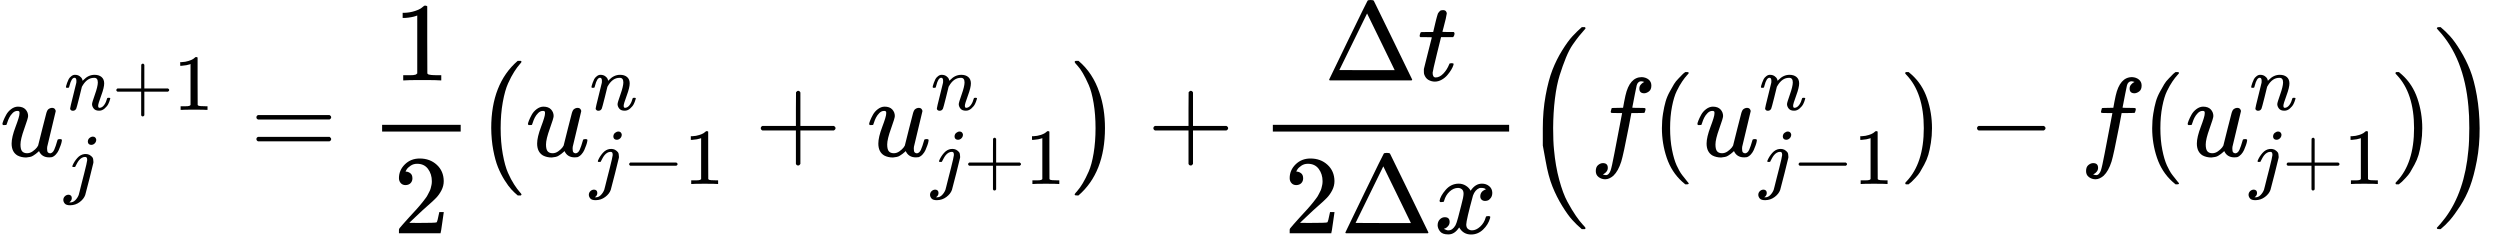
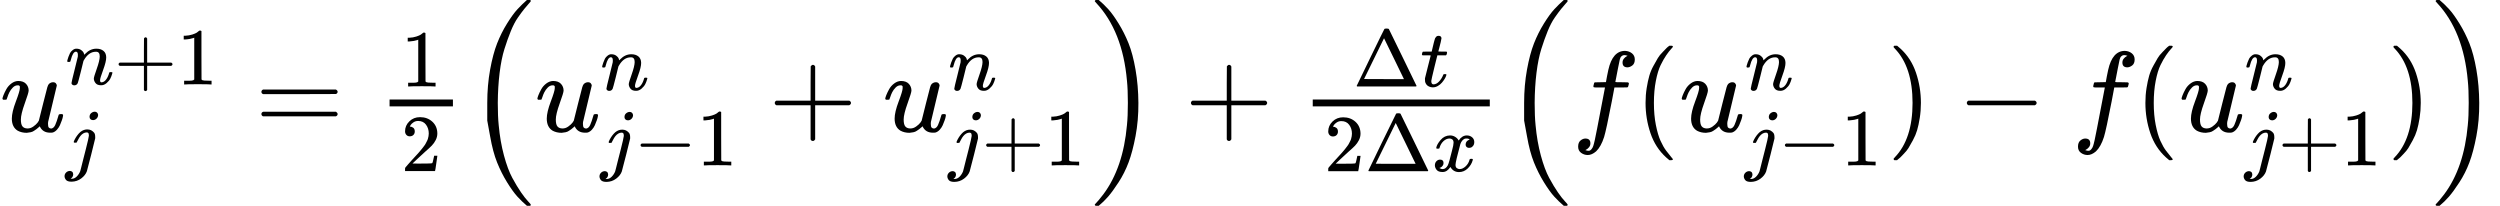
- <svg xmlns="http://www.w3.org/2000/svg" xmlns:xlink="http://www.w3.org/1999/xlink" width="403.072px" height="37.808px" viewBox="0 -1392 22269.9 2089">
+ <svg xmlns="http://www.w3.org/2000/svg" xmlns:xlink="http://www.w3.org/1999/xlink" width="395.360px" height="32.560px" viewBox="0 -1149.5 21843.5 1799">
  <defs>
-     <path id="MJX-4-TEX-I-75" d="M21 287Q21 295 30 318T55 370T99 420T158 442Q204 442 227 417T250 358Q250 340 216 246T182 105Q182 62 196 45T238 27T291 44T328 78L339 95Q341 99 377 247Q407 367 413 387T427 416Q444 431 463 431Q480 431 488 421T496 402L420 84Q419 79 419 68Q419 43 426 35T447 26Q469 29 482 57T512 145Q514 153 532 153Q551 153 551 144Q550 139 549 130T540 98T523 55T498 17T462 -8Q454 -10 438 -10Q372 -10 347 46Q345 45 336 36T318 21T296 6T267 -6T233 -11Q189 -11 155 7Q103 38 103 113Q103 170 138 262T173 379Q173 380 173 381Q173 390 173 393T169 400T158 404H154Q131 404 112 385T82 344T65 302T57 280Q55 278 41 278H27Q21 284 21 287Z" />
-     <path id="MJX-4-TEX-I-6E" d="M21 287Q22 293 24 303T36 341T56 388T89 425T135 442Q171 442 195 424T225 390T231 369Q231 367 232 367L243 378Q304 442 382 442Q436 442 469 415T503 336T465 179T427 52Q427 26 444 26Q450 26 453 27Q482 32 505 65T540 145Q542 153 560 153Q580 153 580 145Q580 144 576 130Q568 101 554 73T508 17T439 -10Q392 -10 371 17T350 73Q350 92 386 193T423 345Q423 404 379 404H374Q288 404 229 303L222 291L189 157Q156 26 151 16Q138 -11 108 -11Q95 -11 87 -5T76 7T74 17Q74 30 112 180T152 343Q153 348 153 366Q153 405 129 405Q91 405 66 305Q60 285 60 284Q58 278 41 278H27Q21 284 21 287Z" />
-     <path id="MJX-4-TEX-N-2B" d="M56 237T56 250T70 270H369V420L370 570Q380 583 389 583Q402 583 409 568V270H707Q722 262 722 250T707 230H409V-68Q401 -82 391 -82H389H387Q375 -82 369 -68V230H70Q56 237 56 250Z" />
-     <path id="MJX-4-TEX-N-31" d="M213 578L200 573Q186 568 160 563T102 556H83V602H102Q149 604 189 617T245 641T273 663Q275 666 285 666Q294 666 302 660V361L303 61Q310 54 315 52T339 48T401 46H427V0H416Q395 3 257 3Q121 3 100 0H88V46H114Q136 46 152 46T177 47T193 50T201 52T207 57T213 61V578Z" />
-     <path id="MJX-4-TEX-I-6A" d="M297 596Q297 627 318 644T361 661Q378 661 389 651T403 623Q403 595 384 576T340 557Q322 557 310 567T297 596ZM288 376Q288 405 262 405Q240 405 220 393T185 362T161 325T144 293L137 279Q135 278 121 278H107Q101 284 101 286T105 299Q126 348 164 391T252 441Q253 441 260 441T272 442Q296 441 316 432Q341 418 354 401T367 348V332L318 133Q267 -67 264 -75Q246 -125 194 -164T75 -204Q25 -204 7 -183T-12 -137Q-12 -110 7 -91T53 -71Q70 -71 82 -81T95 -112Q95 -148 63 -167Q69 -168 77 -168Q111 -168 139 -140T182 -74L193 -32Q204 11 219 72T251 197T278 308T289 365Q289 372 288 376Z" />
-     <path id="MJX-4-TEX-N-3D" d="M56 347Q56 360 70 367H707Q722 359 722 347Q722 336 708 328L390 327H72Q56 332 56 347ZM56 153Q56 168 72 173H708Q722 163 722 153Q722 140 707 133H70Q56 140 56 153Z" />
-     <path id="MJX-4-TEX-N-32" d="M109 429Q82 429 66 447T50 491Q50 562 103 614T235 666Q326 666 387 610T449 465Q449 422 429 383T381 315T301 241Q265 210 201 149L142 93L218 92Q375 92 385 97Q392 99 409 186V189H449V186Q448 183 436 95T421 3V0H50V19V31Q50 38 56 46T86 81Q115 113 136 137Q145 147 170 174T204 211T233 244T261 278T284 308T305 340T320 369T333 401T340 431T343 464Q343 527 309 573T212 619Q179 619 154 602T119 569T109 550Q109 549 114 549Q132 549 151 535T170 489Q170 464 154 447T109 429Z" />
-     <path id="MJX-4-TEX-SO-28" d="M152 251Q152 646 388 850H416Q422 844 422 841Q422 837 403 816T357 753T302 649T255 482T236 250Q236 124 255 19T301 -147T356 -251T403 -315T422 -340Q422 -343 416 -349H388Q359 -325 332 -296T271 -213T212 -97T170 56T152 251Z" />
-     <path id="MJX-4-TEX-N-2212" d="M84 237T84 250T98 270H679Q694 262 694 250T679 230H98Q84 237 84 250Z" />
-     <path id="MJX-4-TEX-SO-29" d="M305 251Q305 -145 69 -349H56Q43 -349 39 -347T35 -338Q37 -333 60 -307T108 -239T160 -136T204 27T221 250T204 473T160 636T108 740T60 807T35 839Q35 850 50 850H56H69Q197 743 256 566Q305 425 305 251Z" />
-     <path id="MJX-4-TEX-N-394" d="M51 0Q46 4 46 7Q46 9 215 357T388 709Q391 716 416 716Q439 716 444 709Q447 705 616 357T786 7Q786 4 781 0H51ZM507 344L384 596L137 92L383 91H630Q630 93 507 344Z" />
-     <path id="MJX-4-TEX-I-74" d="M26 385Q19 392 19 395Q19 399 22 411T27 425Q29 430 36 430T87 431H140L159 511Q162 522 166 540T173 566T179 586T187 603T197 615T211 624T229 626Q247 625 254 615T261 596Q261 589 252 549T232 470L222 433Q222 431 272 431H323Q330 424 330 420Q330 398 317 385H210L174 240Q135 80 135 68Q135 26 162 26Q197 26 230 60T283 144Q285 150 288 151T303 153H307Q322 153 322 145Q322 142 319 133Q314 117 301 95T267 48T216 6T155 -11Q125 -11 98 4T59 56Q57 64 57 83V101L92 241Q127 382 128 383Q128 385 77 385H26Z" />
-     <path id="MJX-4-TEX-I-78" d="M52 289Q59 331 106 386T222 442Q257 442 286 424T329 379Q371 442 430 442Q467 442 494 420T522 361Q522 332 508 314T481 292T458 288Q439 288 427 299T415 328Q415 374 465 391Q454 404 425 404Q412 404 406 402Q368 386 350 336Q290 115 290 78Q290 50 306 38T341 26Q378 26 414 59T463 140Q466 150 469 151T485 153H489Q504 153 504 145Q504 144 502 134Q486 77 440 33T333 -11Q263 -11 227 52Q186 -10 133 -10H127Q78 -10 57 16T35 71Q35 103 54 123T99 143Q142 143 142 101Q142 81 130 66T107 46T94 41L91 40Q91 39 97 36T113 29T132 26Q168 26 194 71Q203 87 217 139T245 247T261 313Q266 340 266 352Q266 380 251 392T217 404Q177 404 142 372T93 290Q91 281 88 280T72 278H58Q52 284 52 289Z" />
-     <path id="MJX-4-TEX-LO-28" d="M180 96T180 250T205 541T266 770T353 944T444 1069T527 1150H555Q561 1144 561 1141Q561 1137 545 1120T504 1072T447 995T386 878T330 721T288 513T272 251Q272 133 280 56Q293 -87 326 -209T399 -405T475 -531T536 -609T561 -640Q561 -643 555 -649H527Q483 -612 443 -568T353 -443T266 -270T205 -41Z" />
-     <path id="MJX-4-TEX-I-66" d="M118 -162Q120 -162 124 -164T135 -167T147 -168Q160 -168 171 -155T187 -126Q197 -99 221 27T267 267T289 382V385H242Q195 385 192 387Q188 390 188 397L195 425Q197 430 203 430T250 431Q298 431 298 432Q298 434 307 482T319 540Q356 705 465 705Q502 703 526 683T550 630Q550 594 529 578T487 561Q443 561 443 603Q443 622 454 636T478 657L487 662Q471 668 457 668Q445 668 434 658T419 630Q412 601 403 552T387 469T380 433Q380 431 435 431Q480 431 487 430T498 424Q499 420 496 407T491 391Q489 386 482 386T428 385H372L349 263Q301 15 282 -47Q255 -132 212 -173Q175 -205 139 -205Q107 -205 81 -186T55 -132Q55 -95 76 -78T118 -61Q162 -61 162 -103Q162 -122 151 -136T127 -157L118 -162Z" />
-     <path id="MJX-4-TEX-N-28" d="M94 250Q94 319 104 381T127 488T164 576T202 643T244 695T277 729T302 750H315H319Q333 750 333 741Q333 738 316 720T275 667T226 581T184 443T167 250T184 58T225 -81T274 -167T316 -220T333 -241Q333 -250 318 -250H315H302L274 -226Q180 -141 137 -14T94 250Z" />
-     <path id="MJX-4-TEX-N-29" d="M60 749L64 750Q69 750 74 750H86L114 726Q208 641 251 514T294 250Q294 182 284 119T261 12T224 -76T186 -143T145 -194T113 -227T90 -246Q87 -249 86 -250H74Q66 -250 63 -250T58 -247T55 -238Q56 -237 66 -225Q221 -64 221 250T66 725Q56 737 55 738Q55 746 60 749Z" />
-     <path id="MJX-4-TEX-LO-29" d="M35 1138Q35 1150 51 1150H56H69Q113 1113 153 1069T243 944T330 771T391 541T416 250T391 -40T330 -270T243 -443T152 -568T69 -649H56Q43 -649 39 -647T35 -637Q65 -607 110 -548Q283 -316 316 56Q324 133 324 251Q324 368 316 445Q278 877 48 1123Q36 1137 35 1138Z" />
+     <path id="MJX-25-TEX-I-75" d="M21 287Q21 295 30 318T55 370T99 420T158 442Q204 442 227 417T250 358Q250 340 216 246T182 105Q182 62 196 45T238 27T291 44T328 78L339 95Q341 99 377 247Q407 367 413 387T427 416Q444 431 463 431Q480 431 488 421T496 402L420 84Q419 79 419 68Q419 43 426 35T447 26Q469 29 482 57T512 145Q514 153 532 153Q551 153 551 144Q550 139 549 130T540 98T523 55T498 17T462 -8Q454 -10 438 -10Q372 -10 347 46Q345 45 336 36T318 21T296 6T267 -6T233 -11Q189 -11 155 7Q103 38 103 113Q103 170 138 262T173 379Q173 380 173 381Q173 390 173 393T169 400T158 404H154Q131 404 112 385T82 344T65 302T57 280Q55 278 41 278H27Q21 284 21 287Z" />
+     <path id="MJX-25-TEX-I-6E" d="M21 287Q22 293 24 303T36 341T56 388T89 425T135 442Q171 442 195 424T225 390T231 369Q231 367 232 367L243 378Q304 442 382 442Q436 442 469 415T503 336T465 179T427 52Q427 26 444 26Q450 26 453 27Q482 32 505 65T540 145Q542 153 560 153Q580 153 580 145Q580 144 576 130Q568 101 554 73T508 17T439 -10Q392 -10 371 17T350 73Q350 92 386 193T423 345Q423 404 379 404H374Q288 404 229 303L222 291L189 157Q156 26 151 16Q138 -11 108 -11Q95 -11 87 -5T76 7T74 17Q74 30 112 180T152 343Q153 348 153 366Q153 405 129 405Q91 405 66 305Q60 285 60 284Q58 278 41 278H27Q21 284 21 287Z" />
+     <path id="MJX-25-TEX-N-2B" d="M56 237T56 250T70 270H369V420L370 570Q380 583 389 583Q402 583 409 568V270H707Q722 262 722 250T707 230H409V-68Q401 -82 391 -82H389H387Q375 -82 369 -68V230H70Q56 237 56 250Z" />
+     <path id="MJX-25-TEX-N-31" d="M213 578L200 573Q186 568 160 563T102 556H83V602H102Q149 604 189 617T245 641T273 663Q275 666 285 666Q294 666 302 660V361L303 61Q310 54 315 52T339 48T401 46H427V0H416Q395 3 257 3Q121 3 100 0H88V46H114Q136 46 152 46T177 47T193 50T201 52T207 57T213 61V578Z" />
+     <path id="MJX-25-TEX-I-6A" d="M297 596Q297 627 318 644T361 661Q378 661 389 651T403 623Q403 595 384 576T340 557Q322 557 310 567T297 596ZM288 376Q288 405 262 405Q240 405 220 393T185 362T161 325T144 293L137 279Q135 278 121 278H107Q101 284 101 286T105 299Q126 348 164 391T252 441Q253 441 260 441T272 442Q296 441 316 432Q341 418 354 401T367 348V332L318 133Q267 -67 264 -75Q246 -125 194 -164T75 -204Q25 -204 7 -183T-12 -137Q-12 -110 7 -91T53 -71Q70 -71 82 -81T95 -112Q95 -148 63 -167Q69 -168 77 -168Q111 -168 139 -140T182 -74L193 -32Q204 11 219 72T251 197T278 308T289 365Q289 372 288 376Z" />
+     <path id="MJX-25-TEX-N-3D" d="M56 347Q56 360 70 367H707Q722 359 722 347Q722 336 708 328L390 327H72Q56 332 56 347ZM56 153Q56 168 72 173H708Q722 163 722 153Q722 140 707 133H70Q56 140 56 153Z" />
+     <path id="MJX-25-TEX-N-32" d="M109 429Q82 429 66 447T50 491Q50 562 103 614T235 666Q326 666 387 610T449 465Q449 422 429 383T381 315T301 241Q265 210 201 149L142 93L218 92Q375 92 385 97Q392 99 409 186V189H449V186Q448 183 436 95T421 3V0H50V19V31Q50 38 56 46T86 81Q115 113 136 137Q145 147 170 174T204 211T233 244T261 278T284 308T305 340T320 369T333 401T340 431T343 464Q343 527 309 573T212 619Q179 619 154 602T119 569T109 550Q109 549 114 549Q132 549 151 535T170 489Q170 464 154 447T109 429Z" />
+     <path id="MJX-25-TEX-LO-28" d="M180 96T180 250T205 541T266 770T353 944T444 1069T527 1150H555Q561 1144 561 1141Q561 1137 545 1120T504 1072T447 995T386 878T330 721T288 513T272 251Q272 133 280 56Q293 -87 326 -209T399 -405T475 -531T536 -609T561 -640Q561 -643 555 -649H527Q483 -612 443 -568T353 -443T266 -270T205 -41Z" />
+     <path id="MJX-25-TEX-N-2212" d="M84 237T84 250T98 270H679Q694 262 694 250T679 230H98Q84 237 84 250Z" />
+     <path id="MJX-25-TEX-LO-29" d="M35 1138Q35 1150 51 1150H56H69Q113 1113 153 1069T243 944T330 771T391 541T416 250T391 -40T330 -270T243 -443T152 -568T69 -649H56Q43 -649 39 -647T35 -637Q65 -607 110 -548Q283 -316 316 56Q324 133 324 251Q324 368 316 445Q278 877 48 1123Q36 1137 35 1138Z" />
+     <path id="MJX-25-TEX-N-394" d="M51 0Q46 4 46 7Q46 9 215 357T388 709Q391 716 416 716Q439 716 444 709Q447 705 616 357T786 7Q786 4 781 0H51ZM507 344L384 596L137 92L383 91H630Q630 93 507 344Z" />
+     <path id="MJX-25-TEX-I-74" d="M26 385Q19 392 19 395Q19 399 22 411T27 425Q29 430 36 430T87 431H140L159 511Q162 522 166 540T173 566T179 586T187 603T197 615T211 624T229 626Q247 625 254 615T261 596Q261 589 252 549T232 470L222 433Q222 431 272 431H323Q330 424 330 420Q330 398 317 385H210L174 240Q135 80 135 68Q135 26 162 26Q197 26 230 60T283 144Q285 150 288 151T303 153H307Q322 153 322 145Q322 142 319 133Q314 117 301 95T267 48T216 6T155 -11Q125 -11 98 4T59 56Q57 64 57 83V101L92 241Q127 382 128 383Q128 385 77 385H26Z" />
+     <path id="MJX-25-TEX-I-78" d="M52 289Q59 331 106 386T222 442Q257 442 286 424T329 379Q371 442 430 442Q467 442 494 420T522 361Q522 332 508 314T481 292T458 288Q439 288 427 299T415 328Q415 374 465 391Q454 404 425 404Q412 404 406 402Q368 386 350 336Q290 115 290 78Q290 50 306 38T341 26Q378 26 414 59T463 140Q466 150 469 151T485 153H489Q504 153 504 145Q504 144 502 134Q486 77 440 33T333 -11Q263 -11 227 52Q186 -10 133 -10H127Q78 -10 57 16T35 71Q35 103 54 123T99 143Q142 143 142 101Q142 81 130 66T107 46T94 41L91 40Q91 39 97 36T113 29T132 26Q168 26 194 71Q203 87 217 139T245 247T261 313Q266 340 266 352Q266 380 251 392T217 404Q177 404 142 372T93 290Q91 281 88 280T72 278H58Q52 284 52 289Z" />
+     <path id="MJX-25-TEX-I-66" d="M118 -162Q120 -162 124 -164T135 -167T147 -168Q160 -168 171 -155T187 -126Q197 -99 221 27T267 267T289 382V385H242Q195 385 192 387Q188 390 188 397L195 425Q197 430 203 430T250 431Q298 431 298 432Q298 434 307 482T319 540Q356 705 465 705Q502 703 526 683T550 630Q550 594 529 578T487 561Q443 561 443 603Q443 622 454 636T478 657L487 662Q471 668 457 668Q445 668 434 658T419 630Q412 601 403 552T387 469T380 433Q380 431 435 431Q480 431 487 430T498 424Q499 420 496 407T491 391Q489 386 482 386T428 385H372L349 263Q301 15 282 -47Q255 -132 212 -173Q175 -205 139 -205Q107 -205 81 -186T55 -132Q55 -95 76 -78T118 -61Q162 -61 162 -103Q162 -122 151 -136T127 -157L118 -162Z" />
+     <path id="MJX-25-TEX-N-28" d="M94 250Q94 319 104 381T127 488T164 576T202 643T244 695T277 729T302 750H315H319Q333 750 333 741Q333 738 316 720T275 667T226 581T184 443T167 250T184 58T225 -81T274 -167T316 -220T333 -241Q333 -250 318 -250H315H302L274 -226Q180 -141 137 -14T94 250Z" />
+     <path id="MJX-25-TEX-N-29" d="M60 749L64 750Q69 750 74 750H86L114 726Q208 641 251 514T294 250Q294 182 284 119T261 12T224 -76T186 -143T145 -194T113 -227T90 -246Q87 -249 86 -250H74Q66 -250 63 -250T58 -247T55 -238Q56 -237 66 -225Q221 -64 221 250T66 725Q56 737 55 738Q55 746 60 749Z" />
  </defs>
  <g stroke="currentColor" fill="currentColor" stroke-width="0" transform="matrix(1 0 0 -1 0 0)">
    <g data-mml-node="math">
      <g data-mml-node="mstyle" fill="#000000" stroke="#000000">
        <g data-mml-node="TeXAtom">
          <g data-mml-node="msubsup">
            <g data-mml-node="mi">
-               <use xlink:href="#MJX-4-TEX-I-75" />
-             </g>
-             <g data-mml-node="TeXAtom" transform="translate(572, 413) scale(0.707)">
-               <g data-mml-node="mi">
-                 <use xlink:href="#MJX-4-TEX-I-6E" />
+               <use xlink:href="#MJX-25-TEX-I-75" />
+             </g>
+             <g data-mml-node="TeXAtom" transform="translate(572, 411.6) scale(0.707)">
+               <g data-mml-node="mi">
+                 <use xlink:href="#MJX-25-TEX-I-6E" />
              </g>
              <g data-mml-node="mo" transform="translate(600, 0)">
-                 <use xlink:href="#MJX-4-TEX-N-2B" />
+                 <use xlink:href="#MJX-25-TEX-N-2B" />
              </g>
              <g data-mml-node="mn" transform="translate(1378, 0)">
-                 <use xlink:href="#MJX-4-TEX-N-31" />
-               </g>
-             </g>
-             <g data-mml-node="TeXAtom" transform="translate(572, -292.4) scale(0.707)">
-               <g data-mml-node="mi">
-                 <use xlink:href="#MJX-4-TEX-I-6A" />
+                 <use xlink:href="#MJX-25-TEX-N-31" />
+               </g>
+             </g>
+             <g data-mml-node="TeXAtom" transform="translate(572, -293.8) scale(0.707)">
+               <g data-mml-node="mi">
+                 <use xlink:href="#MJX-25-TEX-I-6A" />
              </g>
            </g>
          </g>
          <g data-mml-node="mo" transform="translate(2227.7, 0)">
-             <use xlink:href="#MJX-4-TEX-N-3D" />
+             <use xlink:href="#MJX-25-TEX-N-3D" />
          </g>
          <g data-mml-node="mfrac" transform="translate(3283.5, 0)">
-             <g data-mml-node="mn" transform="translate(220, 676)">
-               <use xlink:href="#MJX-4-TEX-N-31" />
-             </g>
-             <g data-mml-node="mn" transform="translate(220, -686)">
-               <use xlink:href="#MJX-4-TEX-N-32" />
-             </g>
-             <rect width="700" height="60" x="120" y="220" />
-           </g>
-           <g data-mml-node="mrow" transform="translate(4223.5, 0)">
+             <g data-mml-node="mn" transform="translate(220, 394) scale(0.707)">
+               <use xlink:href="#MJX-25-TEX-N-31" />
+             </g>
+             <g data-mml-node="mn" transform="translate(220, -345) scale(0.707)">
+               <use xlink:href="#MJX-25-TEX-N-32" />
+             </g>
+             <rect width="553.6" height="60" x="120" y="220" />
+           </g>
+           <g data-mml-node="mrow" transform="translate(4077.1, 0)">
            <g data-mml-node="mo">
-               <use xlink:href="#MJX-4-TEX-SO-28" />
-             </g>
-             <g data-mml-node="msubsup" transform="translate(458, 0)">
-               <g data-mml-node="mi">
-                 <use xlink:href="#MJX-4-TEX-I-75" />
-               </g>
-               <g data-mml-node="TeXAtom" transform="translate(572, 413) scale(0.707)">
-                 <g data-mml-node="mi">
-                   <use xlink:href="#MJX-4-TEX-I-6E" />
-                 </g>
-               </g>
-               <g data-mml-node="TeXAtom" transform="translate(572, -247) scale(0.707)">
-                 <g data-mml-node="mi">
-                   <use xlink:href="#MJX-4-TEX-I-6A" />
+               <use xlink:href="#MJX-25-TEX-LO-28" />
+             </g>
+             <g data-mml-node="msubsup" transform="translate(597, 0)">
+               <g data-mml-node="mi">
+                 <use xlink:href="#MJX-25-TEX-I-75" />
+               </g>
+               <g data-mml-node="TeXAtom" transform="translate(572, 363) scale(0.707)">
+                 <g data-mml-node="mi">
+                   <use xlink:href="#MJX-25-TEX-I-6E" />
+                 </g>
+               </g>
+               <g data-mml-node="TeXAtom" transform="translate(572, -295.7) scale(0.707)">
+                 <g data-mml-node="mi">
+                   <use xlink:href="#MJX-25-TEX-I-6A" />
                </g>
                <g data-mml-node="mo" transform="translate(412, 0)">
-                   <use xlink:href="#MJX-4-TEX-N-2212" />
+                   <use xlink:href="#MJX-25-TEX-N-2212" />
                </g>
                <g data-mml-node="mn" transform="translate(1190, 0)">
-                   <use xlink:href="#MJX-4-TEX-N-31" />
-                 </g>
-               </g>
-             </g>
-             <g data-mml-node="mo" transform="translate(2497.2, 0)">
-               <use xlink:href="#MJX-4-TEX-N-2B" />
-             </g>
-             <g data-mml-node="msubsup" transform="translate(3497.5, 0)">
-               <g data-mml-node="mi">
-                 <use xlink:href="#MJX-4-TEX-I-75" />
-               </g>
-               <g data-mml-node="TeXAtom" transform="translate(572, 413) scale(0.707)">
-                 <g data-mml-node="mi">
-                   <use xlink:href="#MJX-4-TEX-I-6E" />
-                 </g>
-               </g>
-               <g data-mml-node="TeXAtom" transform="translate(572, -247) scale(0.707)">
-                 <g data-mml-node="mi">
-                   <use xlink:href="#MJX-4-TEX-I-6A" />
+                   <use xlink:href="#MJX-25-TEX-N-31" />
+                 </g>
+               </g>
+             </g>
+             <g data-mml-node="mo" transform="translate(2636.2, 0)">
+               <use xlink:href="#MJX-25-TEX-N-2B" />
+             </g>
+             <g data-mml-node="msubsup" transform="translate(3636.5, 0)">
+               <g data-mml-node="mi">
+                 <use xlink:href="#MJX-25-TEX-I-75" />
+               </g>
+               <g data-mml-node="TeXAtom" transform="translate(572, 363) scale(0.707)">
+                 <g data-mml-node="mi">
+                   <use xlink:href="#MJX-25-TEX-I-6E" />
+                 </g>
+               </g>
+               <g data-mml-node="TeXAtom" transform="translate(572, -295.7) scale(0.707)">
+                 <g data-mml-node="mi">
+                   <use xlink:href="#MJX-25-TEX-I-6A" />
                </g>
                <g data-mml-node="mo" transform="translate(412, 0)">
-                   <use xlink:href="#MJX-4-TEX-N-2B" />
+                   <use xlink:href="#MJX-25-TEX-N-2B" />
                </g>
                <g data-mml-node="mn" transform="translate(1190, 0)">
-                   <use xlink:href="#MJX-4-TEX-N-31" />
-                 </g>
-               </g>
-             </g>
-             <g data-mml-node="mo" transform="translate(5314.5, 0)">
-               <use xlink:href="#MJX-4-TEX-SO-29" />
-             </g>
-           </g>
-           <g data-mml-node="mo" transform="translate(10218.2, 0)">
-             <use xlink:href="#MJX-4-TEX-N-2B" />
-           </g>
-           <g data-mml-node="mfrac" transform="translate(11218.4, 0)">
-             <g data-mml-node="mrow" transform="translate(575.5, 676)">
-               <g data-mml-node="mi">
-                 <use xlink:href="#MJX-4-TEX-N-394" />
+                   <use xlink:href="#MJX-25-TEX-N-31" />
+                 </g>
+               </g>
+             </g>
+             <g data-mml-node="mo" transform="translate(5453.5, 0)">
+               <use xlink:href="#MJX-25-TEX-LO-29" />
+             </g>
+           </g>
+           <g data-mml-node="mo" transform="translate(10349.7, 0)">
+             <use xlink:href="#MJX-25-TEX-N-2B" />
+           </g>
+           <g data-mml-node="mfrac" transform="translate(11350, 0)">
+             <g data-mml-node="mrow" transform="translate(471.4, 394) scale(0.707)">
+               <g data-mml-node="mi">
+                 <use xlink:href="#MJX-25-TEX-N-394" />
              </g>
              <g data-mml-node="mi" transform="translate(833, 0)">
-                 <use xlink:href="#MJX-4-TEX-I-74" />
-               </g>
-             </g>
-             <g data-mml-node="mrow" transform="translate(220, -686)">
+                 <use xlink:href="#MJX-25-TEX-I-74" />
+               </g>
+             </g>
+             <g data-mml-node="mrow" transform="translate(220, -346.3) scale(0.707)">
              <g data-mml-node="mn">
-                 <use xlink:href="#MJX-4-TEX-N-32" />
+                 <use xlink:href="#MJX-25-TEX-N-32" />
              </g>
              <g data-mml-node="mi" transform="translate(500, 0)">
-                 <use xlink:href="#MJX-4-TEX-N-394" />
+                 <use xlink:href="#MJX-25-TEX-N-394" />
              </g>
              <g data-mml-node="mi" transform="translate(1333, 0)">
-                 <use xlink:href="#MJX-4-TEX-I-78" />
-               </g>
-             </g>
-             <rect width="2105" height="60" x="120" y="220" />
-           </g>
-           <g data-mml-node="TeXAtom" transform="translate(13563.4, 0)">
+                 <use xlink:href="#MJX-25-TEX-I-78" />
+               </g>
+             </g>
+             <rect width="1547" height="60" x="120" y="220" />
+           </g>
+           <g data-mml-node="TeXAtom" transform="translate(13137, 0)">
            <g data-mml-node="mo">
-               <use xlink:href="#MJX-4-TEX-LO-28" />
-             </g>
-           </g>
-           <g data-mml-node="mi" transform="translate(14160.4, 0)">
-             <use xlink:href="#MJX-4-TEX-I-66" />
-           </g>
-           <g data-mml-node="mo" transform="translate(14710.4, 0)">
-             <use xlink:href="#MJX-4-TEX-N-28" />
-           </g>
-           <g data-mml-node="msubsup" transform="translate(15099.4, 0)">
+               <use xlink:href="#MJX-25-TEX-LO-28" />
+             </g>
+           </g>
+           <g data-mml-node="mi" transform="translate(13734, 0)">
+             <use xlink:href="#MJX-25-TEX-I-66" />
+           </g>
+           <g data-mml-node="mo" transform="translate(14284, 0)">
+             <use xlink:href="#MJX-25-TEX-N-28" />
+           </g>
+           <g data-mml-node="msubsup" transform="translate(14673, 0)">
            <g data-mml-node="mi">
-               <use xlink:href="#MJX-4-TEX-I-75" />
-             </g>
-             <g data-mml-node="TeXAtom" transform="translate(572, 413) scale(0.707)">
-               <g data-mml-node="mi">
-                 <use xlink:href="#MJX-4-TEX-I-6E" />
-               </g>
-             </g>
-             <g data-mml-node="TeXAtom" transform="translate(572, -247) scale(0.707)">
-               <g data-mml-node="mi">
-                 <use xlink:href="#MJX-4-TEX-I-6A" />
+               <use xlink:href="#MJX-25-TEX-I-75" />
+             </g>
+             <g data-mml-node="TeXAtom" transform="translate(572, 363) scale(0.707)">
+               <g data-mml-node="mi">
+                 <use xlink:href="#MJX-25-TEX-I-6E" />
+               </g>
+             </g>
+             <g data-mml-node="TeXAtom" transform="translate(572, -295.7) scale(0.707)">
+               <g data-mml-node="mi">
+                 <use xlink:href="#MJX-25-TEX-I-6A" />
              </g>
              <g data-mml-node="mo" transform="translate(412, 0)">
-                 <use xlink:href="#MJX-4-TEX-N-2212" />
+                 <use xlink:href="#MJX-25-TEX-N-2212" />
              </g>
              <g data-mml-node="mn" transform="translate(1190, 0)">
-                 <use xlink:href="#MJX-4-TEX-N-31" />
-               </g>
-             </g>
-           </g>
-           <g data-mml-node="mo" transform="translate(16916.4, 0)">
-             <use xlink:href="#MJX-4-TEX-N-29" />
-           </g>
-           <g data-mml-node="mo" transform="translate(17527.6, 0)">
-             <use xlink:href="#MJX-4-TEX-N-2212" />
-           </g>
-           <g data-mml-node="mi" transform="translate(18527.9, 0)">
-             <use xlink:href="#MJX-4-TEX-I-66" />
-           </g>
-           <g data-mml-node="mo" transform="translate(19077.9, 0)">
-             <use xlink:href="#MJX-4-TEX-N-28" />
-           </g>
-           <g data-mml-node="msubsup" transform="translate(19466.9, 0)">
+                 <use xlink:href="#MJX-25-TEX-N-31" />
+               </g>
+             </g>
+           </g>
+           <g data-mml-node="mo" transform="translate(16490, 0)">
+             <use xlink:href="#MJX-25-TEX-N-29" />
+           </g>
+           <g data-mml-node="mo" transform="translate(17101.2, 0)">
+             <use xlink:href="#MJX-25-TEX-N-2212" />
+           </g>
+           <g data-mml-node="mi" transform="translate(18101.5, 0)">
+             <use xlink:href="#MJX-25-TEX-I-66" />
+           </g>
+           <g data-mml-node="mo" transform="translate(18651.5, 0)">
+             <use xlink:href="#MJX-25-TEX-N-28" />
+           </g>
+           <g data-mml-node="msubsup" transform="translate(19040.5, 0)">
            <g data-mml-node="mi">
-               <use xlink:href="#MJX-4-TEX-I-75" />
-             </g>
-             <g data-mml-node="TeXAtom" transform="translate(572, 413) scale(0.707)">
-               <g data-mml-node="mi">
-                 <use xlink:href="#MJX-4-TEX-I-6E" />
-               </g>
-             </g>
-             <g data-mml-node="TeXAtom" transform="translate(572, -247) scale(0.707)">
-               <g data-mml-node="mi">
-                 <use xlink:href="#MJX-4-TEX-I-6A" />
+               <use xlink:href="#MJX-25-TEX-I-75" />
+             </g>
+             <g data-mml-node="TeXAtom" transform="translate(572, 363) scale(0.707)">
+               <g data-mml-node="mi">
+                 <use xlink:href="#MJX-25-TEX-I-6E" />
+               </g>
+             </g>
+             <g data-mml-node="TeXAtom" transform="translate(572, -295.7) scale(0.707)">
+               <g data-mml-node="mi">
+                 <use xlink:href="#MJX-25-TEX-I-6A" />
              </g>
              <g data-mml-node="mo" transform="translate(412, 0)">
-                 <use xlink:href="#MJX-4-TEX-N-2B" />
+                 <use xlink:href="#MJX-25-TEX-N-2B" />
              </g>
              <g data-mml-node="mn" transform="translate(1190, 0)">
-                 <use xlink:href="#MJX-4-TEX-N-31" />
-               </g>
-             </g>
-           </g>
-           <g data-mml-node="mo" transform="translate(21283.9, 0)">
-             <use xlink:href="#MJX-4-TEX-N-29" />
-           </g>
-           <g data-mml-node="TeXAtom" transform="translate(21672.9, 0)">
+                 <use xlink:href="#MJX-25-TEX-N-31" />
+               </g>
+             </g>
+           </g>
+           <g data-mml-node="mo" transform="translate(20857.5, 0)">
+             <use xlink:href="#MJX-25-TEX-N-29" />
+           </g>
+           <g data-mml-node="TeXAtom" transform="translate(21246.5, 0)">
            <g data-mml-node="mo">
-               <use xlink:href="#MJX-4-TEX-LO-29" />
+               <use xlink:href="#MJX-25-TEX-LO-29" />
            </g>
          </g>
        </g>
      </g>
    </g>
  </g>
</svg>
